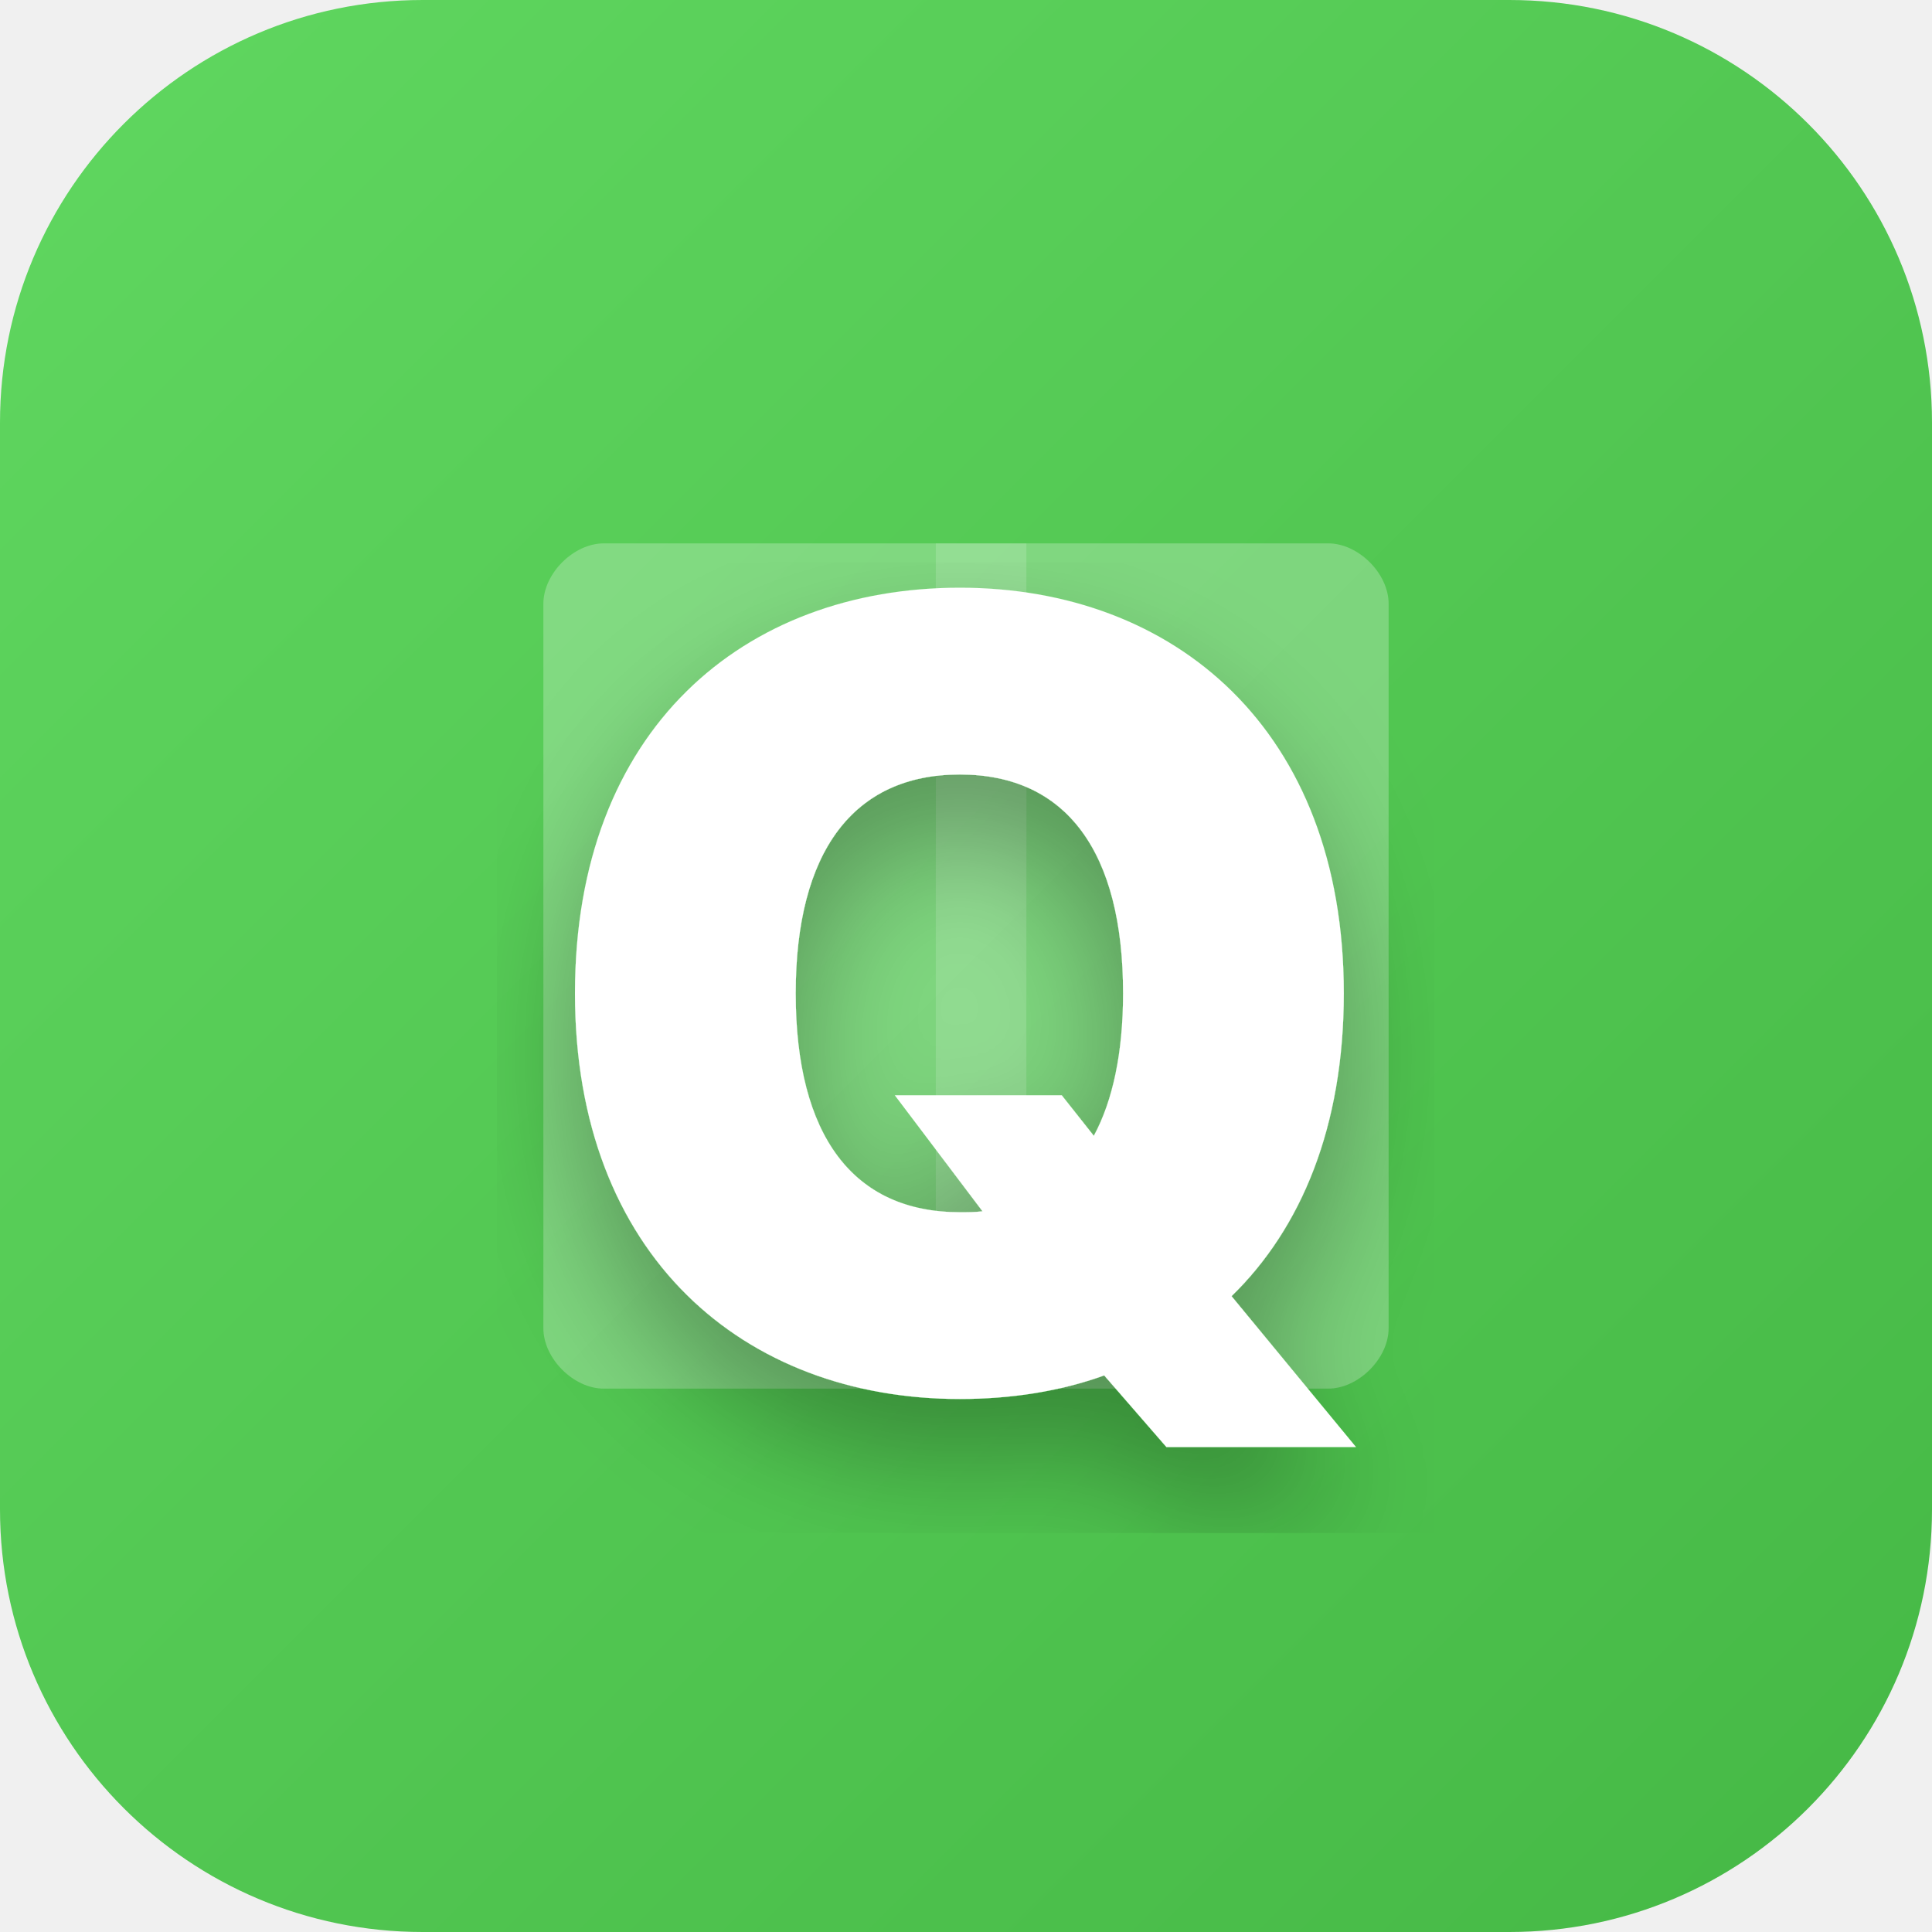
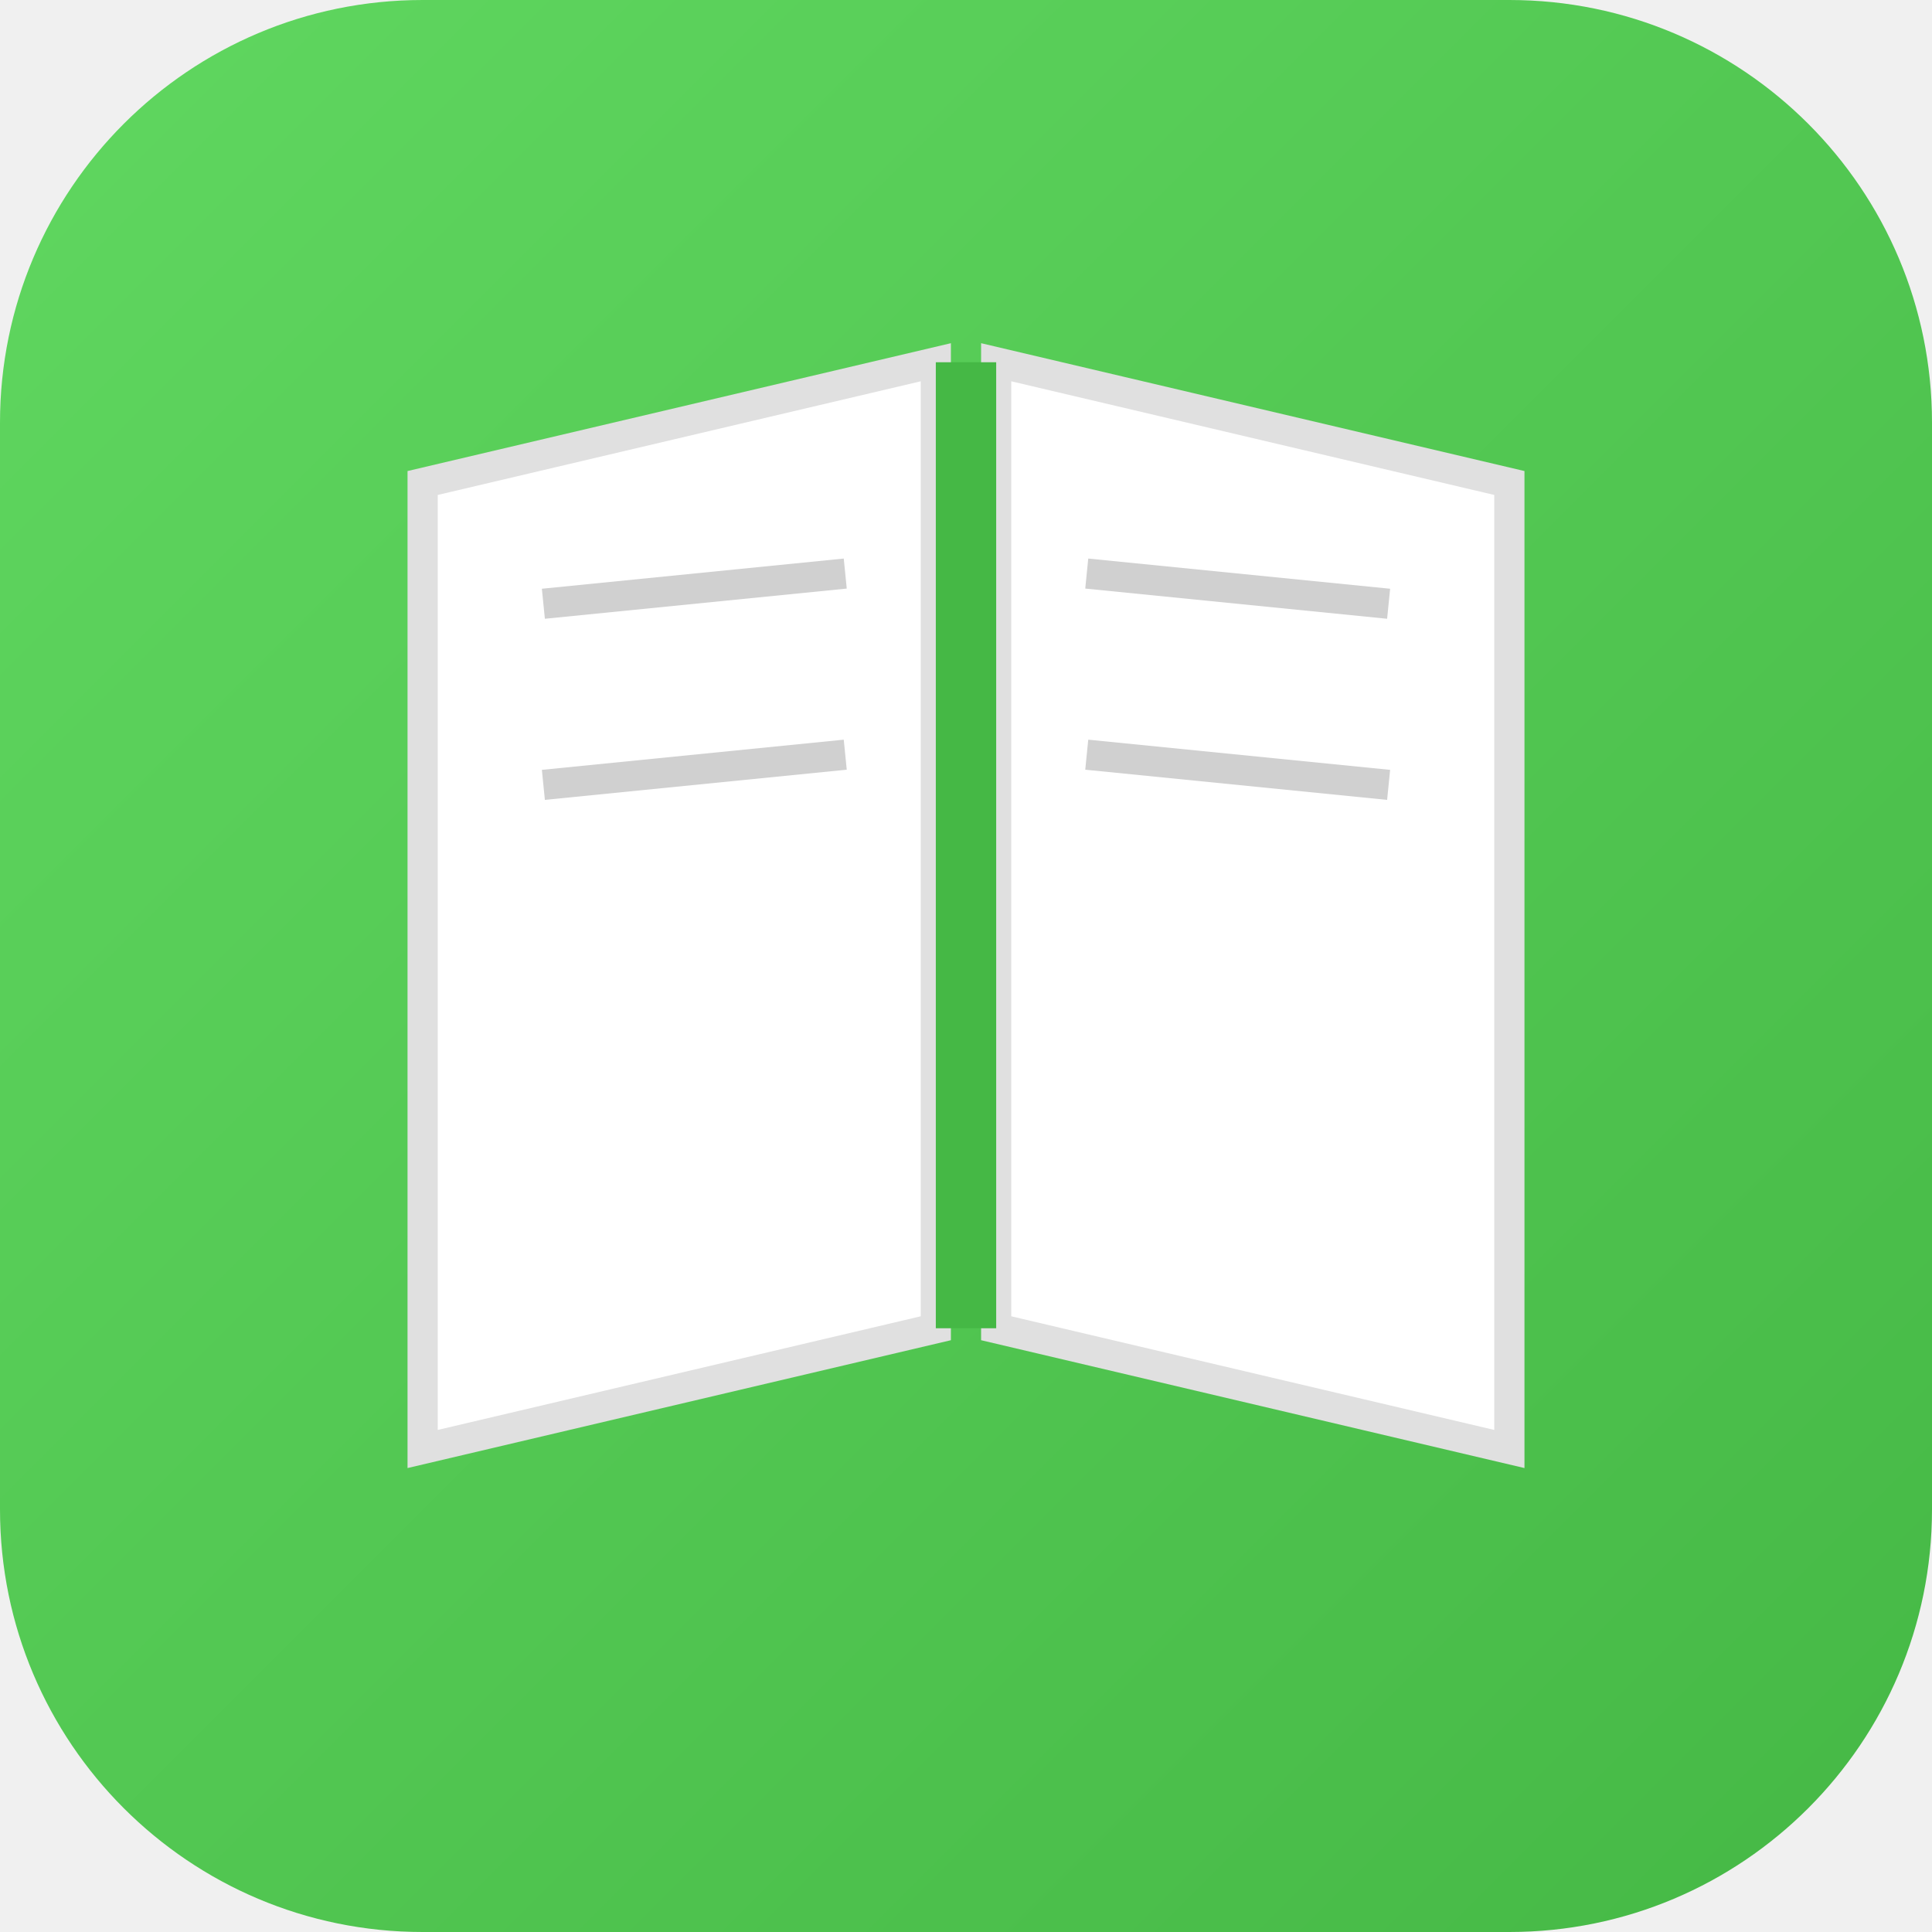
<svg xmlns="http://www.w3.org/2000/svg" width="32" height="32" viewBox="0 0 32 32" fill="none">
  <defs>
    <linearGradient id="bgGrad" x1="0%" y1="0%" x2="100%" y2="100%">
      <stop offset="0%" style="stop-color:#60d760;stop-opacity:1" />
      <stop offset="100%" style="stop-color:#45b845;stop-opacity:1" />
    </linearGradient>
-     <filter id="shadow">
-       <feDropShadow dx="0" dy="1" stdDeviation="1" flood-opacity="0.3" />
-     </filter>
  </defs>
  <rect width="32" height="32" rx="7" fill="url(#bgGrad)" />
-   <path d="M 9 10 L 9 22 C 9 22.5 9.5 23 10 23 L 22 23 C 22.5 23 23 22.5 23 22 L 23 10 C 23 9.5 22.5 9 22 9 L 10 9 C 9.5 9 9 9.5 9 10 Z" fill="#ffffff" opacity="0.25" />
-   <rect x="15.5" y="9" width="1.5" height="14" fill="#ffffff" opacity="0.15" />
-   <text x="16" y="23" font-family="system-ui, -apple-system, sans-serif" font-size="18" font-weight="900" fill="#ffffff" text-anchor="middle" filter="url(#shadow)">Q</text>
+   <path d="M 7 8 L 7 24 L 15.5 22 L 15.5 6 Z" fill="#ffffff" stroke="#e0e0e0" stroke-width="0.5" />
+   <path d="M 16.5 6 L 16.5 22 L 25 24 L 25 8 Z" fill="#ffffff" stroke="#e0e0e0" stroke-width="0.5" />
+   <line x1="16" y1="6" x2="16" y2="22" stroke="#45b845" stroke-width="1" />
+   <line x1="9" y1="10" x2="14" y2="9.5" stroke="#d0d0d0" stroke-width="0.5" />
+   <line x1="9" y1="13" x2="14" y2="12.5" stroke="#d0d0d0" stroke-width="0.5" />
+   <line x1="18" y1="9.5" x2="23" y2="10" stroke="#d0d0d0" stroke-width="0.5" />
+   <line x1="18" y1="12.5" x2="23" y2="13" stroke="#d0d0d0" stroke-width="0.5" />
</svg>
